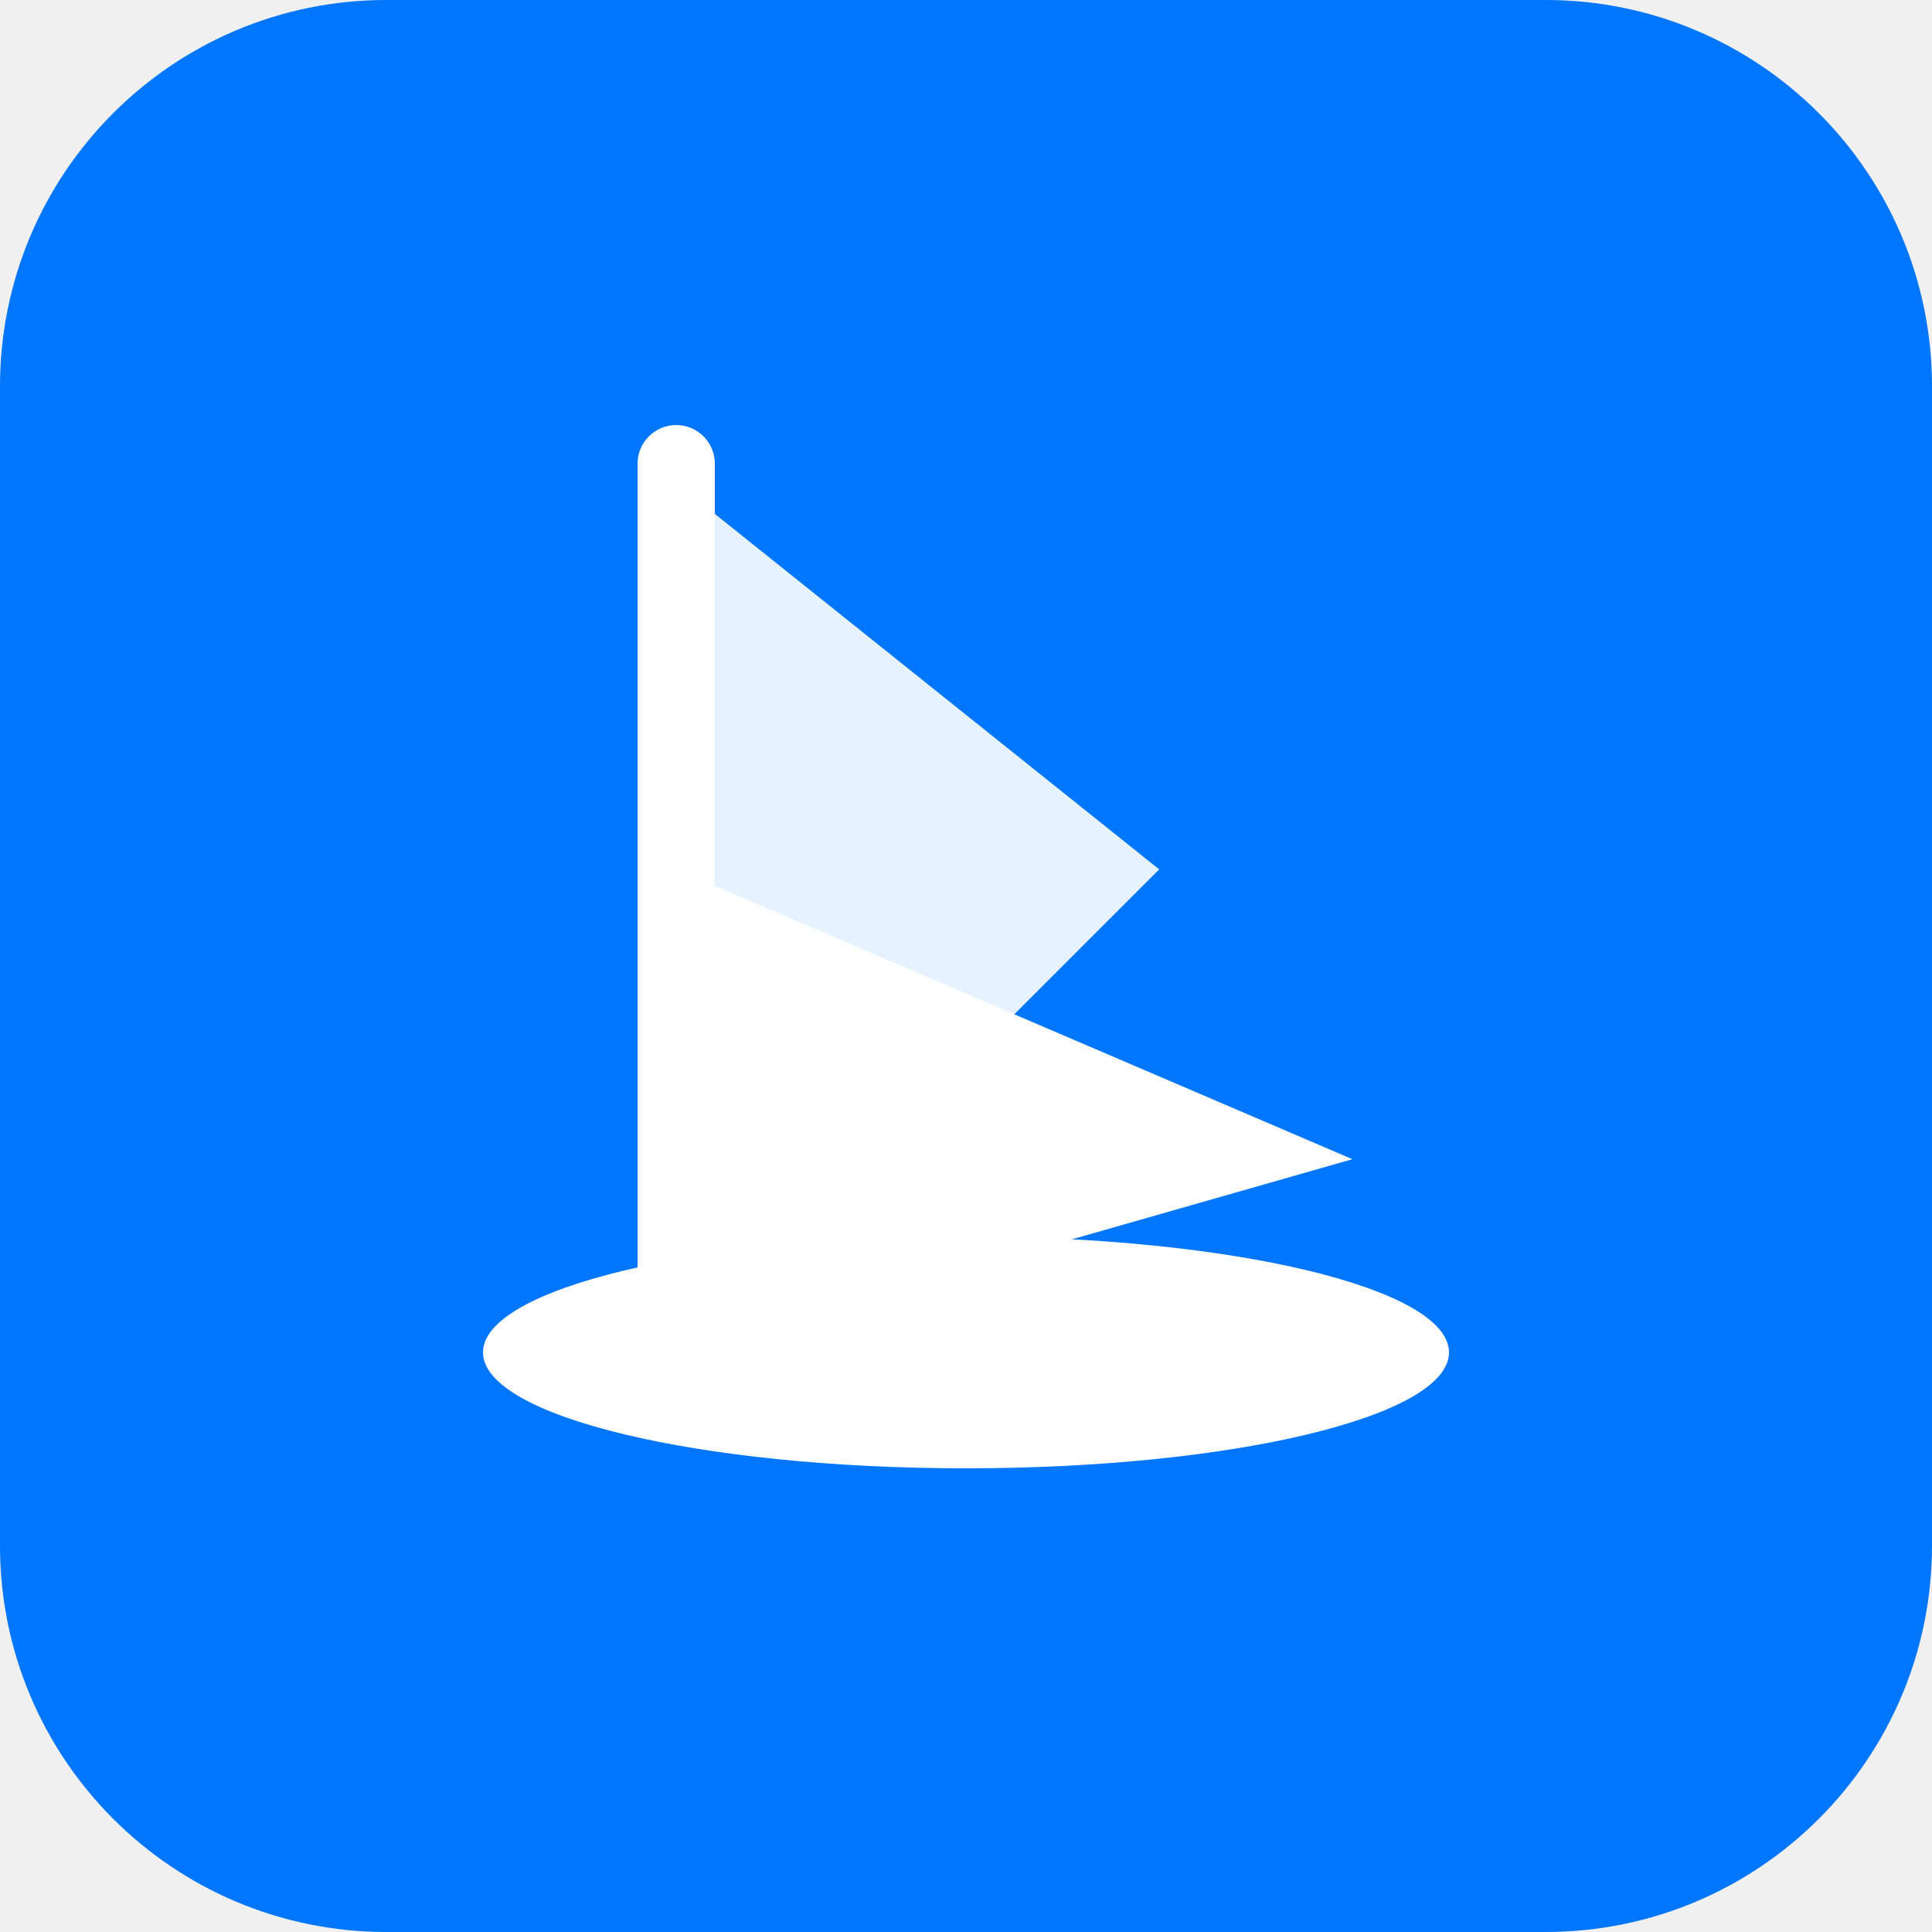
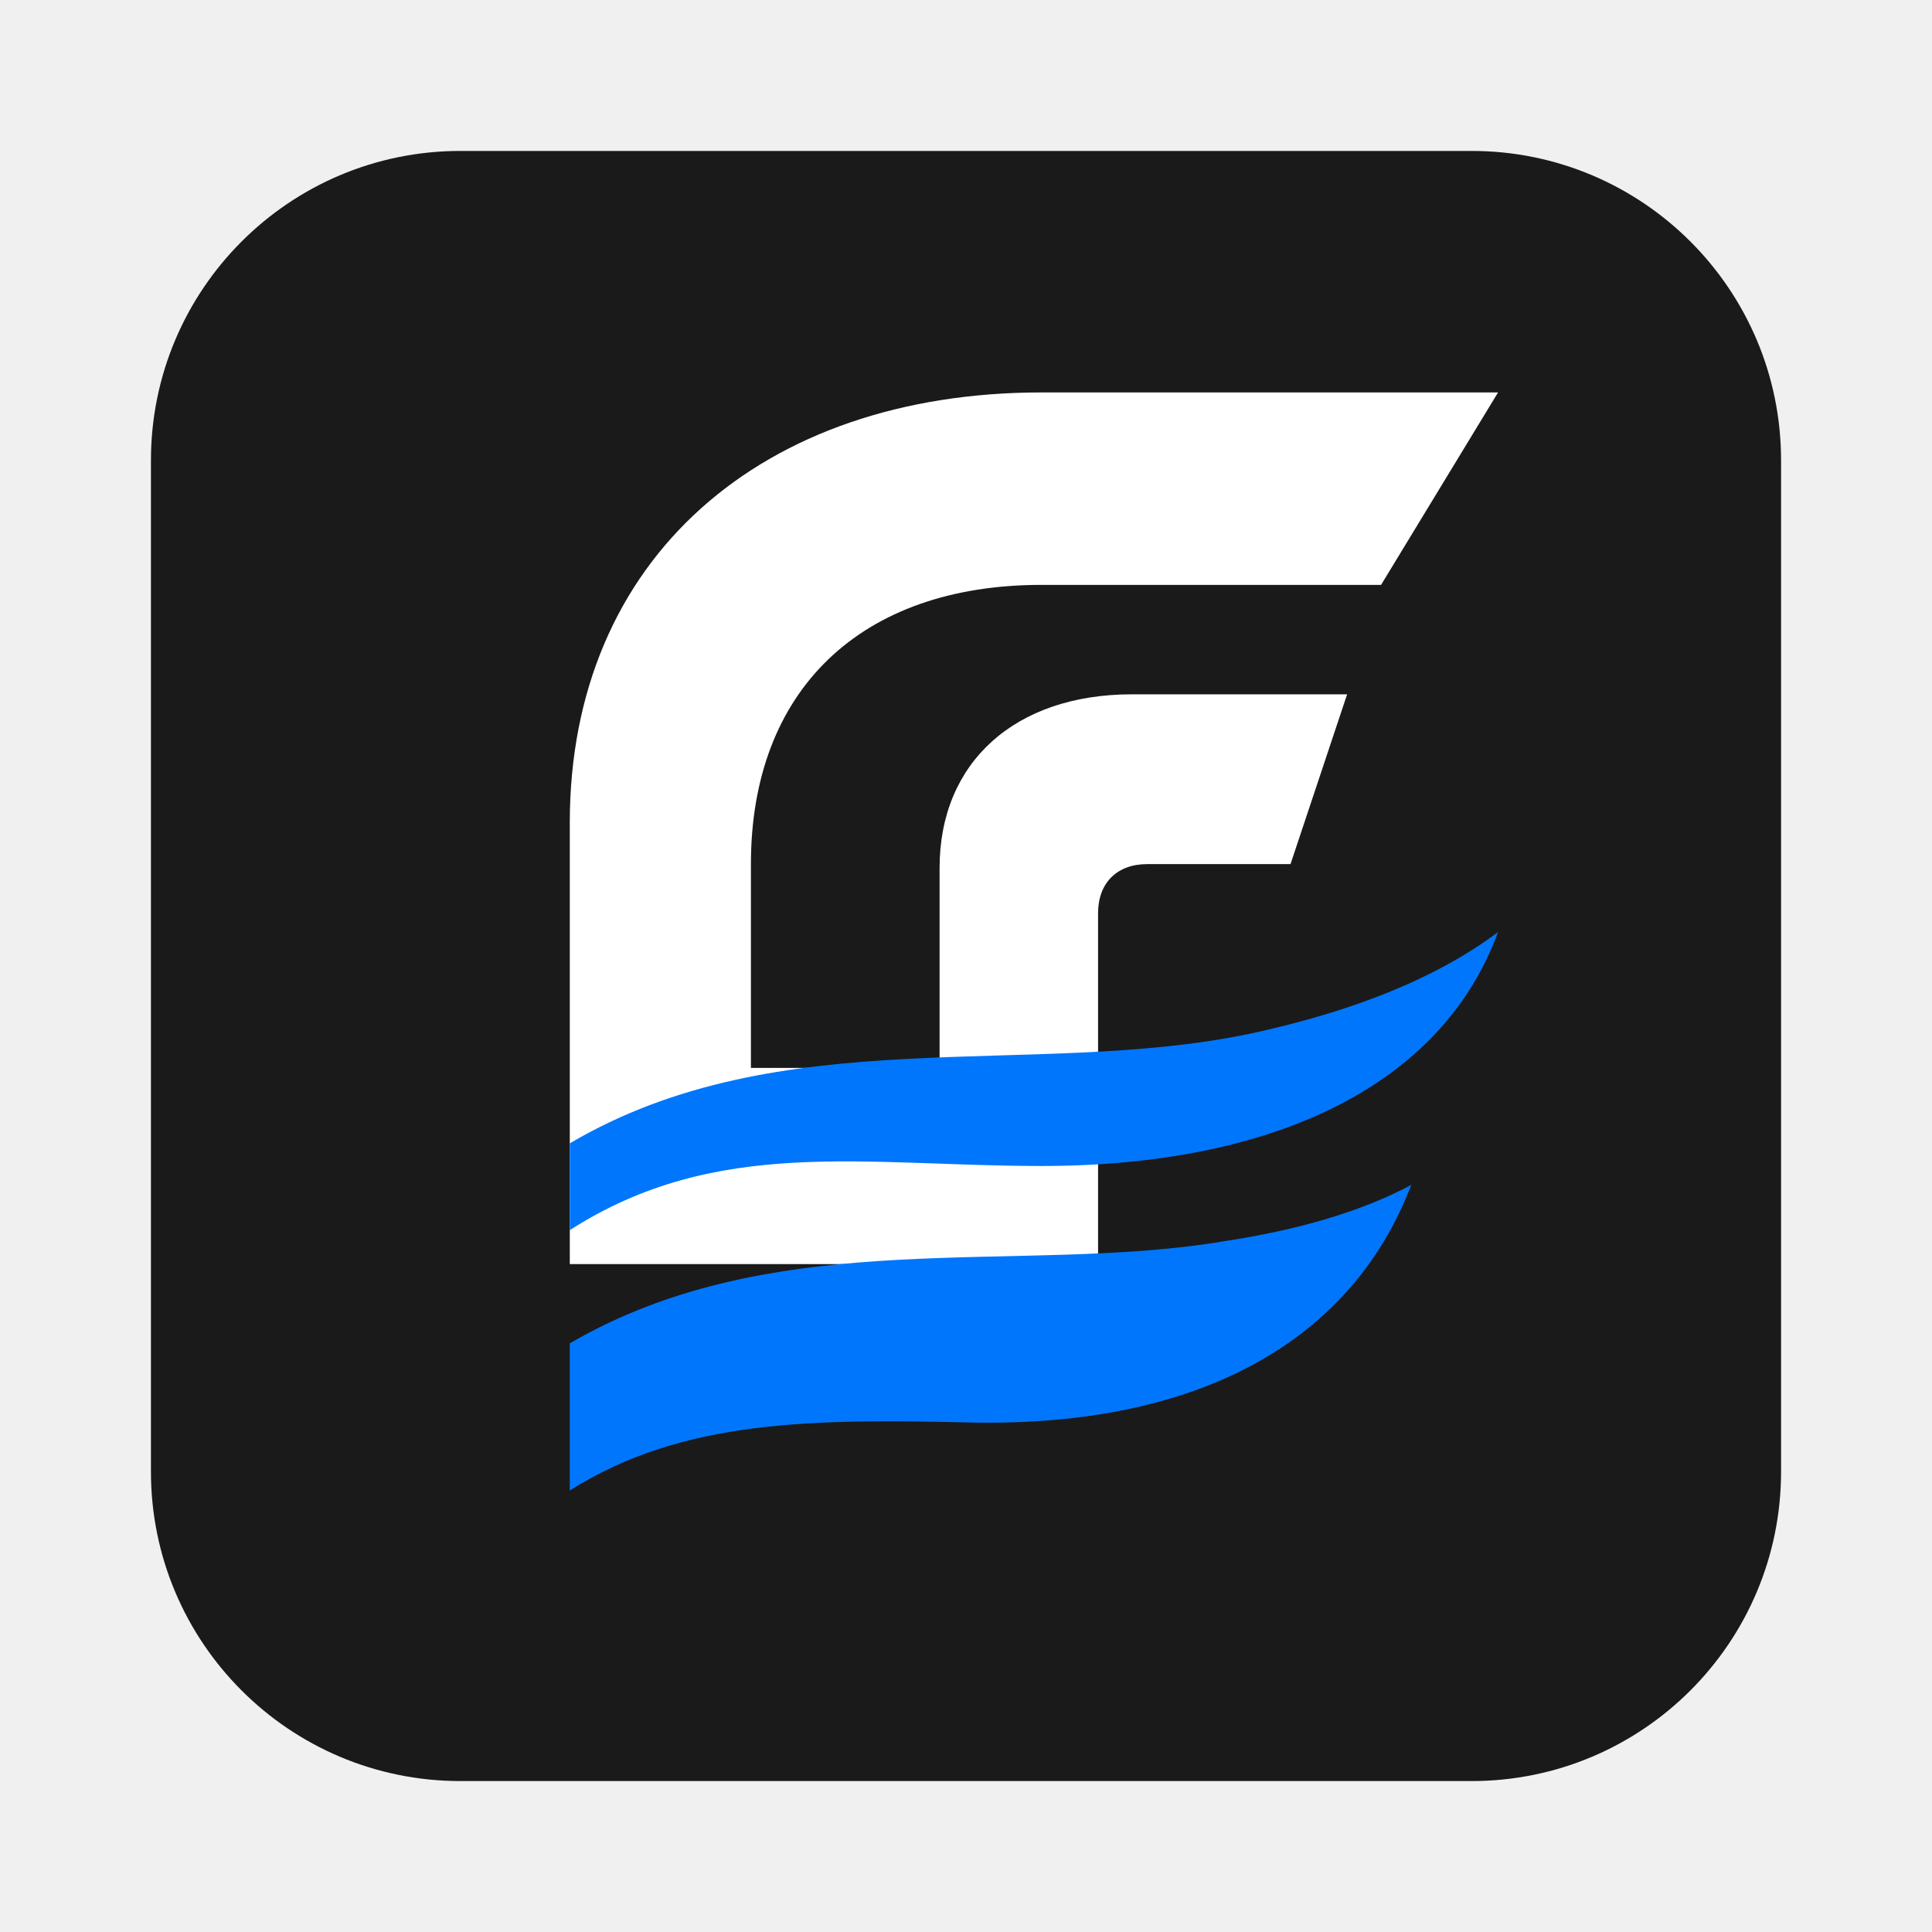
- <svg xmlns="http://www.w3.org/2000/svg" viewBox="0 0 100 100">
-   <rect width="100" height="100" fill="#0076FC" rx="20" />
-   <g fill="white">
-     <path d="M 35 25 L 35 70 L 60 45 Z" opacity="0.9" />
-     <path d="M 35 45 L 35 70 L 70 60 Z" opacity="1" />
-     <rect x="33" y="22" width="4" height="48" rx="2" />
-     <ellipse cx="50" cy="70" rx="25" ry="6" />
-     <path d="M 25 70 Q 30 75 50 76 Q 70 75 75 70 L 72 68 Q 68 72 50 73 Q 32 72 28 68 Z" />
-   </g>
+ <svg xmlns="http://www.w3.org/2000/svg" width="512" height="512" viewBox="0 0 512 512" fill="none">
+   <rect x="40" y="40" width="432" height="432" rx="82" fill="#1A1A1A" />
+   <path d="M151 335V218C151 148 202 104 276 104H397L366 155H276C228 155 199 183 199 229V283H249V230C249 202 269 184 300 184H357L342 229H304C296 229 291 234 291 242V335H151Z" fill="#FFFFFF" />
+   <path d="M151 303C207 270 273 286 331 274C359 268 381 259 397 247C382 288 337 309 276 309C229 309 190 301 151 326V303Z" fill="#0076FC" />
+   <path d="M151 356C206 324 270 338 324 329C344 326 361 321 374 314C358 356 317 378 258 377C216 376 181 376 151 395V356Z" fill="#0076FC" />
</svg>
